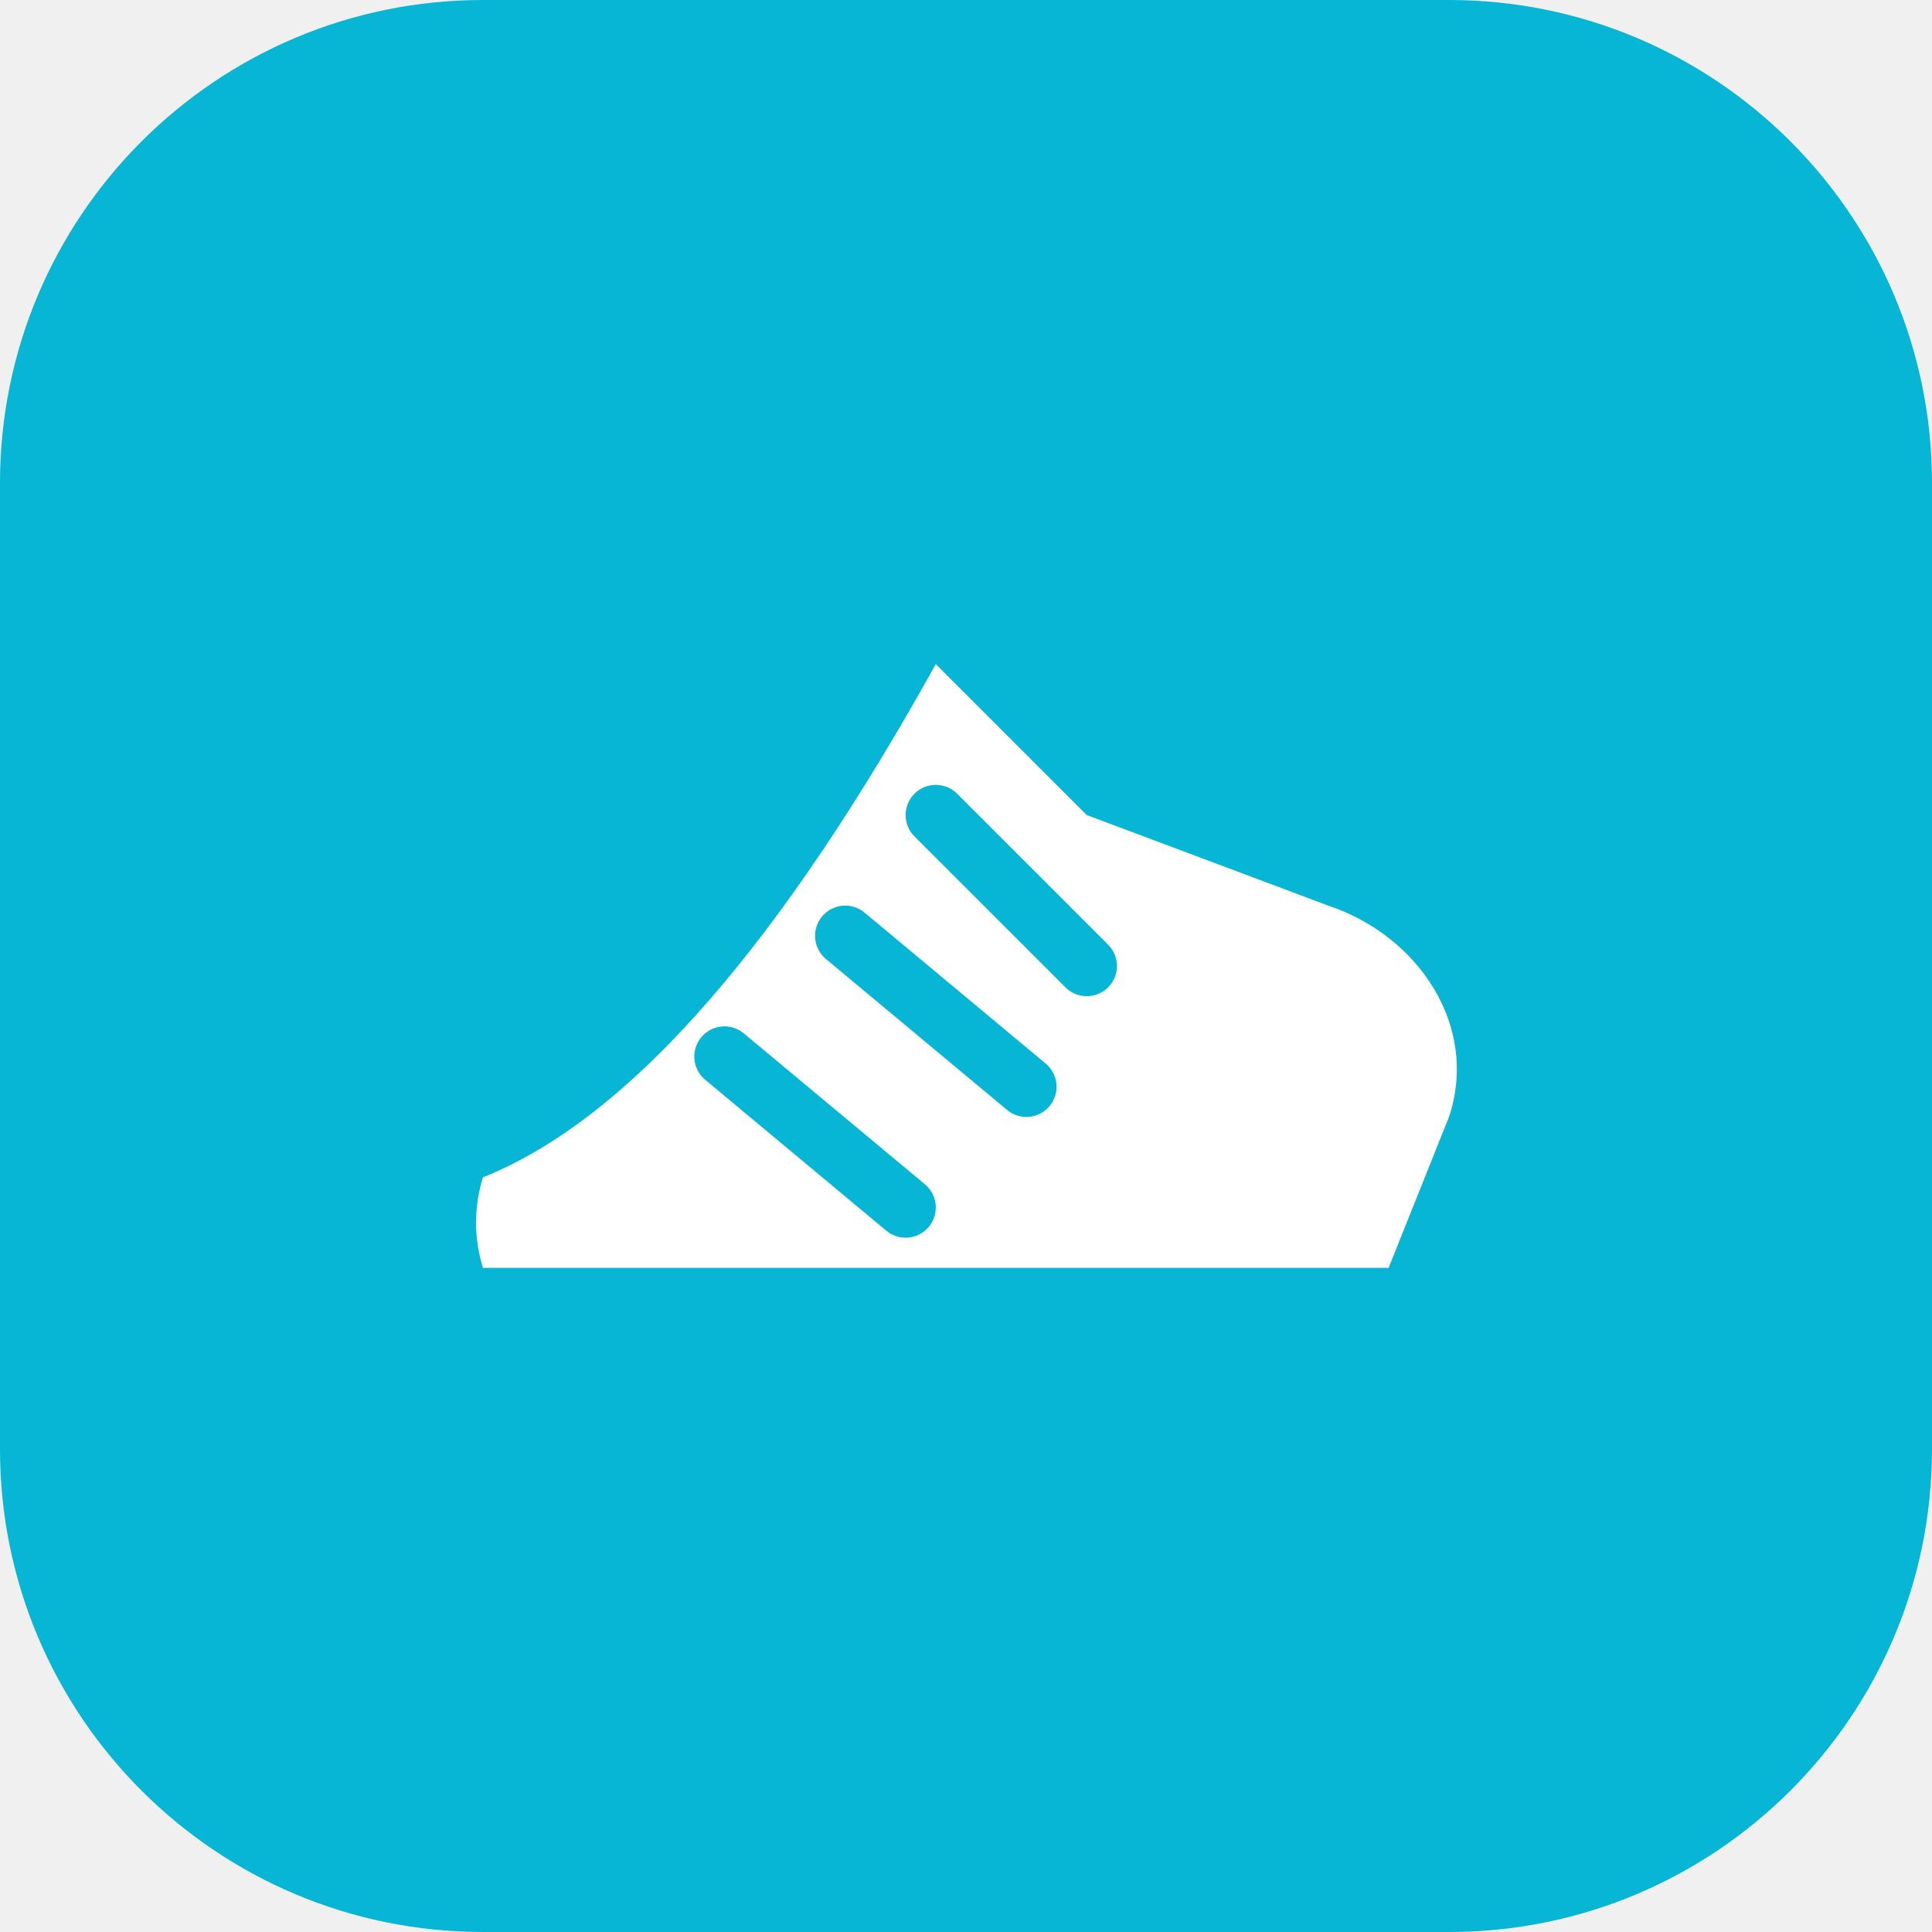
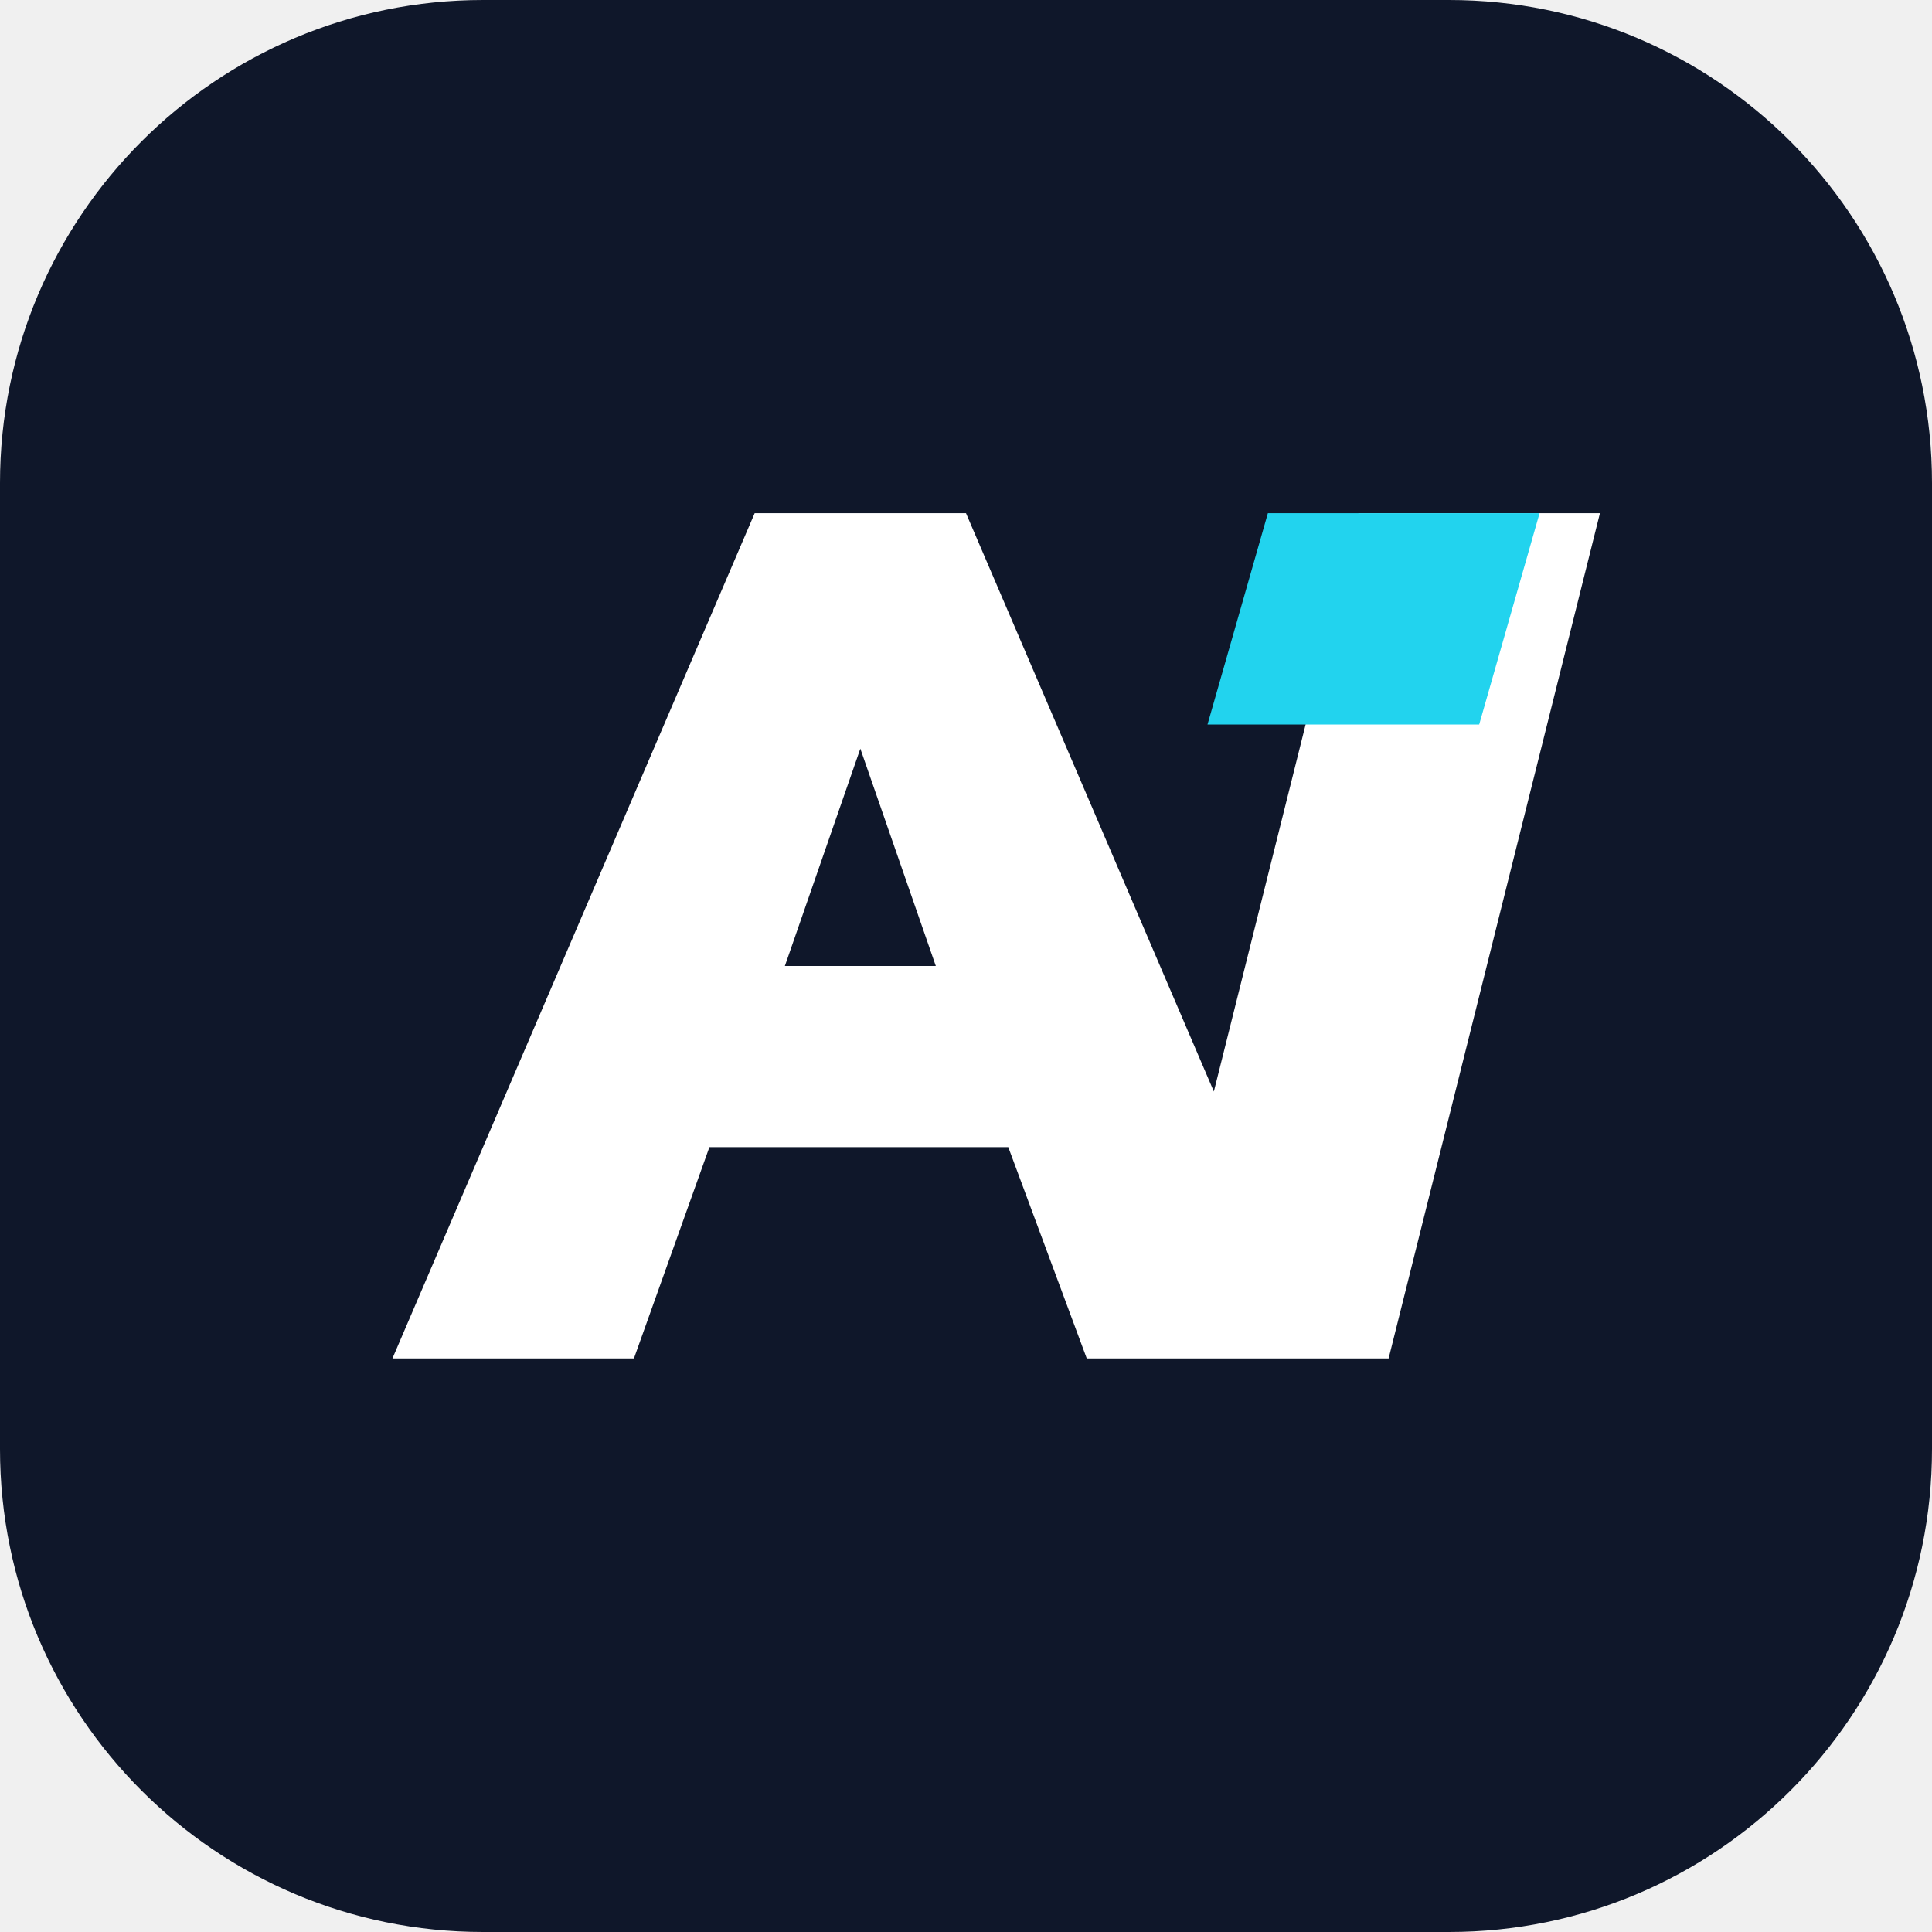
<svg xmlns="http://www.w3.org/2000/svg" viewBox="0 0 64 64">
-   <rect width="64" height="64" rx="16" fill="#06b6d4" />
-   <path d="M16 39c5-2 10-8 15-17l5 5 8 3c3 1 5 4 4 7l-2 5H16a5 5 0 0 1 0-3Z" fill="#fff" />
-   <path d="m31 27 5 5m-8-1 6 5m-10-1 6 5" stroke="#06b6d4" stroke-width="2" stroke-linecap="round" />
+   <rect width="64" height="64" rx="16" fill="#0f172a" />
+   <path d="M13 45 25 17h7l12 28h-8l-2.6-7H23.5L21 45h-8Zm13-13h5l-2.5-7.2L26 32Zm19-15h8l-7 28h-8l7-28Z" fill="#fff" />
+   <path d="M42 17h9l-2 7h-9z" fill="#22d3ee" />
</svg>
